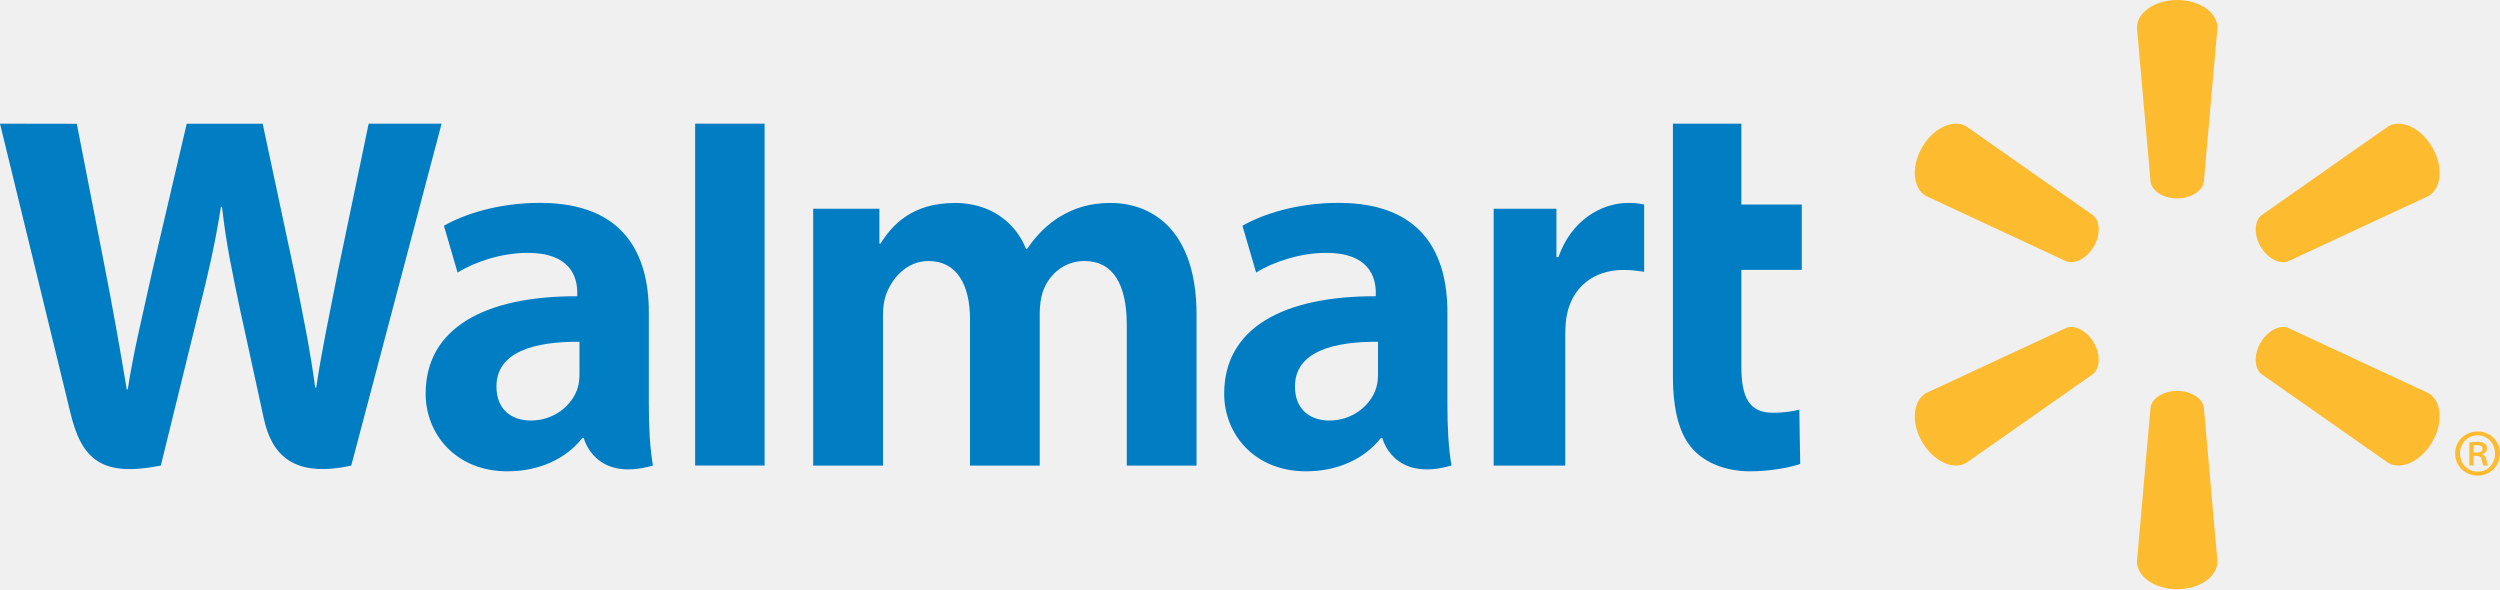
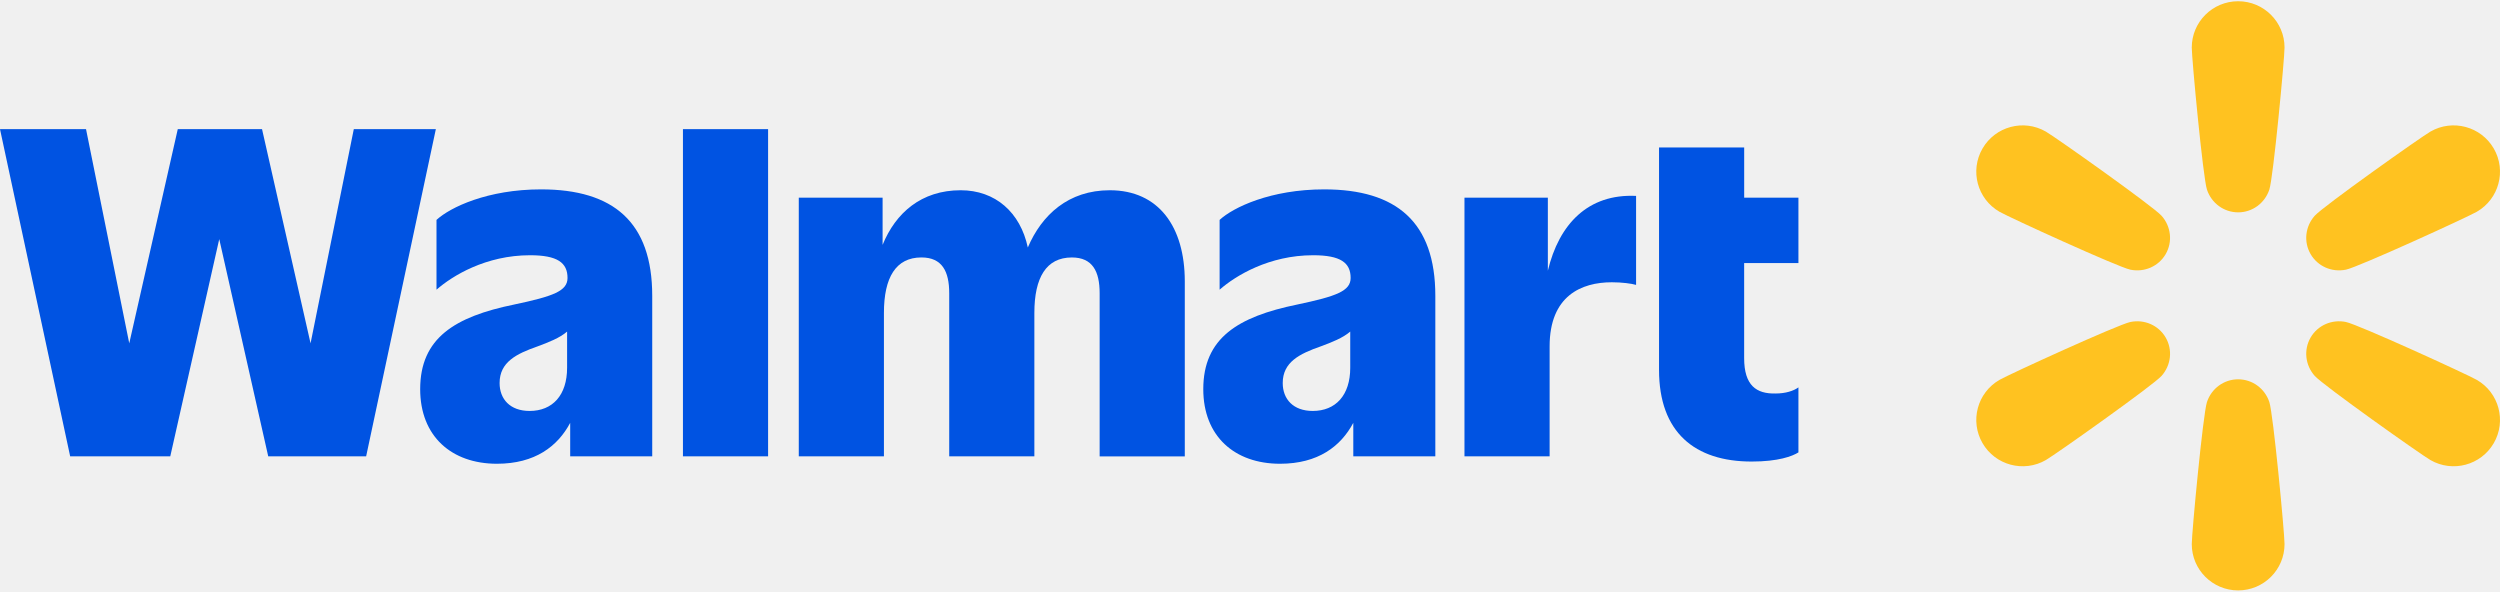
- <svg xmlns="http://www.w3.org/2000/svg" version="1.1" id="Layer_2" x="0px" y="0px" width="1024px" height="241.3px" viewBox="0 0 1024 241.3" style="enable-background:new 0 0 612 792;">
-   <style type="text/css">
- 	.st0{fill:#007DC3;}
- 	.st1{fill:#FDBB30;}
- </style>
-   <g transform="matrix(1.777778, 0, 0, 1.777778, -32, -502.72)">
-     <path class="st0" d="M351.48,354.73c0-13.4-5.73-25.21-25.08-25.21c-9.94,0-17.83,2.79-22.14,5.28l3.15,10.78 c3.93-2.48,10.2-4.54,16.14-4.54c9.82-0.02,11.43,5.56,11.43,9.14v0.85c-21.41-0.04-34.93,7.37-34.93,22.47 c0,9.22,6.89,17.87,18.87,17.87c7.36,0,13.53-2.94,17.21-7.65h0.37c0,0,2.44,10.23,15.92,6.32c-0.71-4.26-0.94-8.8-0.94-14.26 M335.49,368.9c0,1.09-0.09,2.21-0.4,3.21c-1.24,4.09-5.49,7.56-10.79,7.56c-4.43,0-7.94-2.51-7.94-7.83 c0-8.12,8.95-10.37,19.13-10.32V368.9z" />
-     <path class="st0" d="M18,311.27c0,0,13.98,57.31,16.22,66.62c2.6,10.86,7.3,14.85,20.83,12.16l8.73-35.53 c2.22-8.83,3.7-15.12,5.12-24.09h0.25c1.01,9.06,2.43,15.29,4.25,24.12c0,0,3.55,16.13,5.37,24.6c1.82,8.47,6.91,13.81,20.16,10.9 l20.81-78.77h-16.8l-7.1,34.06c-1.91,9.91-3.64,17.67-4.98,26.73h-0.24c-1.21-8.97-2.76-16.42-4.7-26.07l-7.4-34.71h-17.5 l-7.91,33.84c-2.24,10.29-4.34,18.58-5.67,27.35H47.2c-1.37-8.25-3.19-18.68-5.16-28.64c0,0-4.7-24.19-6.35-32.54" />
-     <path class="st0" d="M167.49,354.73c0-13.4-5.73-25.21-25.08-25.21c-9.94,0-17.83,2.79-22.13,5.28l3.15,10.78 c3.93-2.48,10.2-4.54,16.14-4.54c9.83-0.02,11.43,5.56,11.43,9.14v0.85c-21.41-0.04-34.93,7.37-34.93,22.47 c0,9.22,6.89,17.87,18.86,17.87c7.37,0,13.53-2.94,17.22-7.65h0.36c0,0,2.45,10.23,15.92,6.32c-0.71-4.26-0.94-8.8-0.94-14.26 M151.51,368.9c0,1.09-0.1,2.21-0.4,3.21c-1.24,4.09-5.48,7.56-10.79,7.56c-4.43,0-7.94-2.51-7.94-7.83 c0-8.12,8.95-10.37,19.13-10.32V368.9z" />
-     <polyline class="st0" points="194.16,373.31 194.16,311.27 178.16,311.27 178.16,390.04 194.16,390.04 &#09;" />
-     <path class="st0" d="M403.44,311.27v58.11c0,8.01,1.51,13.63,4.73,17.05c2.81,3,7.45,4.94,13.02,4.94c4.73,0,9.38-0.9,11.58-1.71 l-0.21-12.49c-1.63,0.4-3.51,0.71-6.08,0.71c-5.45,0-7.27-3.49-7.27-10.68v-22.24h13.92V329.9h-13.92v-18.63" />
-     <path class="st0" d="M362.14,330.88v59.17h16.5v-30.3c0-1.63,0.1-3.05,0.36-4.36c1.22-6.35,6.08-10.41,13.04-10.41 c1.92,0,3.29,0.21,4.77,0.42V329.9c-1.25-0.25-2.1-0.37-3.65-0.37c-6.16,0-13.15,3.98-16.1,12.5h-0.46v-11.15" />
-     <path class="st0" d="M205.36,330.88v59.17h16.08v-34.7c0-1.63,0.19-3.35,0.76-4.85c1.33-3.5,4.58-7.58,9.77-7.58 c6.48,0,9.52,5.49,9.52,13.4v33.73h16.06v-35.12c0-1.55,0.22-3.42,0.67-4.8c1.32-3.97,4.82-7.21,9.65-7.21 c6.58,0,9.74,5.39,9.74,14.7v32.43h16.07v-34.85c0-18.38-9.33-25.66-19.87-25.66c-4.67,0-8.35,1.17-11.68,3.21 c-2.8,1.72-5.31,4.17-7.49,7.38h-0.24c-2.54-6.38-8.52-10.59-16.31-10.59c-10.01,0-14.51,5.08-17.24,9.38h-0.24v-8.04" />
-     <path class="st1" d="M519.62,328.49c3.18,0,5.79-1.66,6.14-3.8l3.14-35.52c0-3.51-4.1-6.39-9.28-6.39c-5.17,0-9.27,2.88-9.27,6.39 l3.14,35.52C513.83,326.83,516.45,328.49,519.62,328.49" />
-     <path class="st1" d="M500.42,339.58c1.59-2.74,1.47-5.85-0.21-7.22l-29.19-20.47c-3.03-1.76-7.59,0.36-10.17,4.83 c-2.58,4.48-2.13,9.47,0.9,11.22l32.31,15.04c2.03,0.75,4.77-0.68,6.37-3.44" />
-     <path class="st1" d="M538.82,339.55c1.59,2.76,4.34,4.19,6.35,3.44l32.33-15.04c3.04-1.76,3.49-6.75,0.9-11.22 c-2.58-4.48-7.15-6.59-10.17-4.83l-29.19,20.47c-1.67,1.37-1.79,4.48-0.21,7.22" />
-     <path class="st1" d="M519.62,372.85c3.18,0,5.79,1.64,6.14,3.77l3.14,35.51c0,3.52-4.1,6.4-9.28,6.4c-5.17,0-9.27-2.88-9.27-6.4 l3.14-35.51C513.83,374.49,516.45,372.85,519.62,372.85" />
-     <path class="st1" d="M538.82,361.76c1.59-2.76,4.34-4.19,6.35-3.44l32.33,15.03c3.04,1.77,3.49,6.76,0.9,11.24 c-2.58,4.47-7.15,6.59-10.17,4.83l-29.19-20.45c-1.67-1.38-1.79-4.48-0.21-7.23" />
-     <path class="st1" d="M500.42,361.74c1.59,2.76,1.47,5.85-0.21,7.23l-29.19,20.46c-3.03,1.75-7.59-0.37-10.17-4.83 c-2.58-4.48-2.13-9.48,0.9-11.25l32.31-15.02c2.03-0.77,4.77,0.67,6.37,3.42" />
-     <path class="st1" d="M588.88,382.19c2.86,0,5.12,2.22,5.12,5.05c0,2.9-2.26,5.12-5.16,5.12c-2.89,0-5.18-2.23-5.18-5.12 c0-2.83,2.29-5.05,5.18-5.05 M588.82,383.08c-2.3,0-4.04,1.87-4.04,4.16c0,2.36,1.74,4.2,4.1,4.2c2.29,0.04,3.97-1.83,3.97-4.16 c0-2.32-1.68-4.2-4.01-4.2H588.82z M587.92,390.04h-0.98v-5.31c0.53-0.1,1.1-0.16,1.84-0.16c0.89,0,1.34,0.16,1.68,0.42 c0.32,0.22,0.54,0.64,0.54,1.12c0,0.67-0.48,1.08-1.05,1.27v0.06c0.48,0.19,0.73,0.6,0.89,1.27c0.16,0.82,0.26,1.14,0.38,1.33 h-1.03c-0.15-0.19-0.27-0.67-0.41-1.4c-0.12-0.57-0.47-0.83-1.24-0.83h-0.64V390.04z M587.92,387.05h0.67 c0.74,0,1.37-0.22,1.37-0.86c0-0.51-0.32-0.86-1.27-0.86c-0.37,0-0.59,0.03-0.77,0.07V387.05z" />
+ <svg xmlns="http://www.w3.org/2000/svg" width="252.998mm" height="59.874mm" viewBox="0 0 252.998 59.874" version="1.1" id="svg474">
+   <defs id="defs471">
+     <clipPath id="clip0_776_3311">
+       <rect width="53" height="60" fill="#ffffff" transform="translate(254.998,91)" id="rect42" x="0" y="0" />
+     </clipPath>
+     <clipPath id="clip1_776_3311">
+       <rect width="182" height="34" fill="#ffffff" transform="translate(55,104)" id="rect45" x="0" y="0" />
+     </clipPath>
+   </defs>
+   <g id="layer1">
+     <g id="g353" transform="matrix(1,0,0,0.9958,-55,-90.49206)">
+       <g clip-path="url(#clip0_776_3311)" id="g18">
+         <path d="m 292.405,118.279 c 1.246,-0.257 12.263,-5.316 13.246,-5.885 2.245,-1.299 3.014,-4.176 1.718,-6.425 -1.297,-2.25 -4.168,-3.021 -6.412,-1.722 -0.984,0.569 -10.864,7.601 -11.708,8.553 -0.968,1.092 -1.135,2.653 -0.419,3.895 0.716,1.243 2.148,1.878 3.575,1.584 z" fill="#ffc220" id="path6" />
+         <path d="m 305.651,129.48 c -0.984,-0.568 -12.001,-5.628 -13.246,-5.884 -1.427,-0.295 -2.859,0.34 -3.575,1.583 -0.716,1.243 -0.549,2.805 0.419,3.895 0.844,0.952 10.725,7.985 11.708,8.553 2.245,1.3 5.116,0.528 6.412,-1.721 1.296,-2.25 0.526,-5.127 -1.718,-6.426 z" fill="#ffc220" id="path8" />
+         <path d="m 281.499,129.421 c -1.432,0 -2.698,0.926 -3.157,2.311 -0.4,1.21 -1.537,13.3 -1.537,14.438 0,2.597 2.101,4.704 4.694,4.704 2.593,0 4.694,-2.106 4.694,-4.704 0,-1.138 -1.137,-13.229 -1.538,-14.438 -0.459,-1.386 -1.724,-2.311 -3.156,-2.311 z" fill="#ffc220" id="path10" />
+         <path d="m 270.591,123.596 c -1.244,0.256 -12.263,5.315 -13.245,5.884 -2.246,1.3 -3.014,4.177 -1.718,6.426 1.296,2.25 4.167,3.021 6.412,1.721 0.983,-0.569 10.863,-7.601 11.708,-8.553 0.968,-1.092 1.135,-2.652 0.419,-3.895 -0.716,-1.242 -2.149,-1.878 -3.576,-1.583 z" fill="#ffc220" id="path12" />
+         <path d="m 262.039,104.247 c -2.245,-1.299 -5.116,-0.528 -6.411,1.722 -1.297,2.25 -0.527,5.127 1.717,6.425 0.984,0.569 12.001,5.628 13.246,5.885 1.427,0.294 2.86,-0.34 3.576,-1.584 0.716,-1.242 0.548,-2.804 -0.419,-3.895 -0.845,-0.952 -10.725,-7.984 -11.709,-8.553 z" fill="#ffc220" id="path14" />
+         <path d="m 281.499,91 c -2.592,0 -4.694,2.106 -4.694,4.704 0,1.138 1.137,13.229 1.537,14.439 0.459,1.386 1.725,2.311 3.157,2.311 1.432,0 2.697,-0.926 3.156,-2.311 0.401,-1.21 1.538,-13.3 1.538,-14.439 0,-2.598 -2.101,-4.704 -4.694,-4.704 z" fill="#ffc220" id="path16" />
+       </g>
+       <g clip-path="url(#clip1_776_3311)" id="g34">
+         <path d="M 90.804,104 86.428,125.765 81.518,104 H 72.99 L 68.08,125.765 63.706,104 H 55 l 7.1,33.247 h 10.132 l 4.956,-22.075 4.956,22.075 h 9.91 L 99.107,104 Z" fill="#0053e2" id="path20" />
+         <path d="m 108.594,132.637 c -1.965,0 -3.035,-1.197 -3.035,-2.836 0,-2.128 1.696,-2.97 3.839,-3.724 1.117,-0.417 2.236,-0.85 2.992,-1.506 v 3.678 c 0,2.793 -1.474,4.388 -3.794,4.388 m 1.16,-22.518 c -5.403,0 -9.197,1.819 -10.582,3.102 v 7.093 c 1.607,-1.418 5,-3.501 9.466,-3.501 2.766,0 3.793,0.754 3.793,2.306 0,1.329 -1.428,1.862 -5.403,2.704 -6.026,1.241 -9.508,3.415 -9.508,8.6 0,4.787 3.171,7.58 7.769,7.58 3.851,0 6.152,-1.774 7.412,-4.158 v 3.404 h 8.302 v -16.314 c 0,-7.491 -3.929,-10.816 -11.251,-10.816" fill="#0053e2" id="path22" />
+         <path d="m 132.73,104 h -8.617 v 33.247 h 8.617 z" fill="#0053e2" id="path24" />
+         <path d="m 167.31,110.208 c -4.181,0 -6.883,2.494 -8.295,5.817 -0.758,-3.56 -3.276,-5.817 -6.796,-5.817 -3.986,0 -6.584,2.308 -7.901,5.55 v -4.797 h -8.482 v 26.288 h 8.617 v -14.583 c 0,-3.59 1.206,-5.629 3.794,-5.629 2.097,0 2.813,1.418 2.813,3.635 v 16.58 h 8.617 v -14.584 c 0,-3.589 1.205,-5.629 3.793,-5.629 2.098,0 2.813,1.418 2.813,3.635 v 16.581 h 8.617 v -17.783 c 0,-5.541 -2.634,-9.264 -7.59,-9.264 z" fill="#0053e2" id="path26" />
+         <path d="m 187.846,132.637 c -1.964,0 -3.035,-1.197 -3.035,-2.836 0,-2.128 1.697,-2.97 3.84,-3.724 1.117,-0.417 2.236,-0.85 2.992,-1.506 v 3.678 c 0,2.793 -1.474,4.388 -3.797,4.388 z m 1.16,-22.518 c -5.403,0 -9.197,1.819 -10.582,3.102 v 7.093 c 1.607,-1.418 5,-3.501 9.466,-3.501 2.766,0 3.793,0.754 3.793,2.306 0,1.329 -1.428,1.862 -5.403,2.704 -6.026,1.241 -9.509,3.415 -9.509,8.6 0,4.787 3.171,7.58 7.769,7.58 3.851,0 6.152,-1.774 7.412,-4.158 v 3.404 h 8.302 v -16.314 c 0,-7.491 -3.929,-10.816 -11.251,-10.816" fill="#0053e2" id="path28" />
+         <path d="m 211.641,118.387 v -7.426 h -8.438 v 26.288 h 8.617 v -11.172 c 0,-5.142 3.214,-6.517 6.295,-6.517 1.027,0 2.008,0.132 2.455,0.267 v -9.044 c -4.848,-0.231 -7.793,2.842 -8.929,7.604 z" fill="#0053e2" id="path30" />
+         <path d="m 237,117.61 v -6.649 h -5.49 v -5.099 h -8.617 v 22.607 c 0,6.34 3.614,9.31 9.375,9.31 2.68,0 4.108,-0.533 4.732,-0.931 v -6.606 c -0.491,0.356 -1.296,0.622 -2.323,0.622 -1.918,0.043 -3.17,-0.799 -3.17,-3.589 v -9.665 h 5.49 z" fill="#0053e2" id="path32" />
+       </g>
+     </g>
  </g>
</svg>
